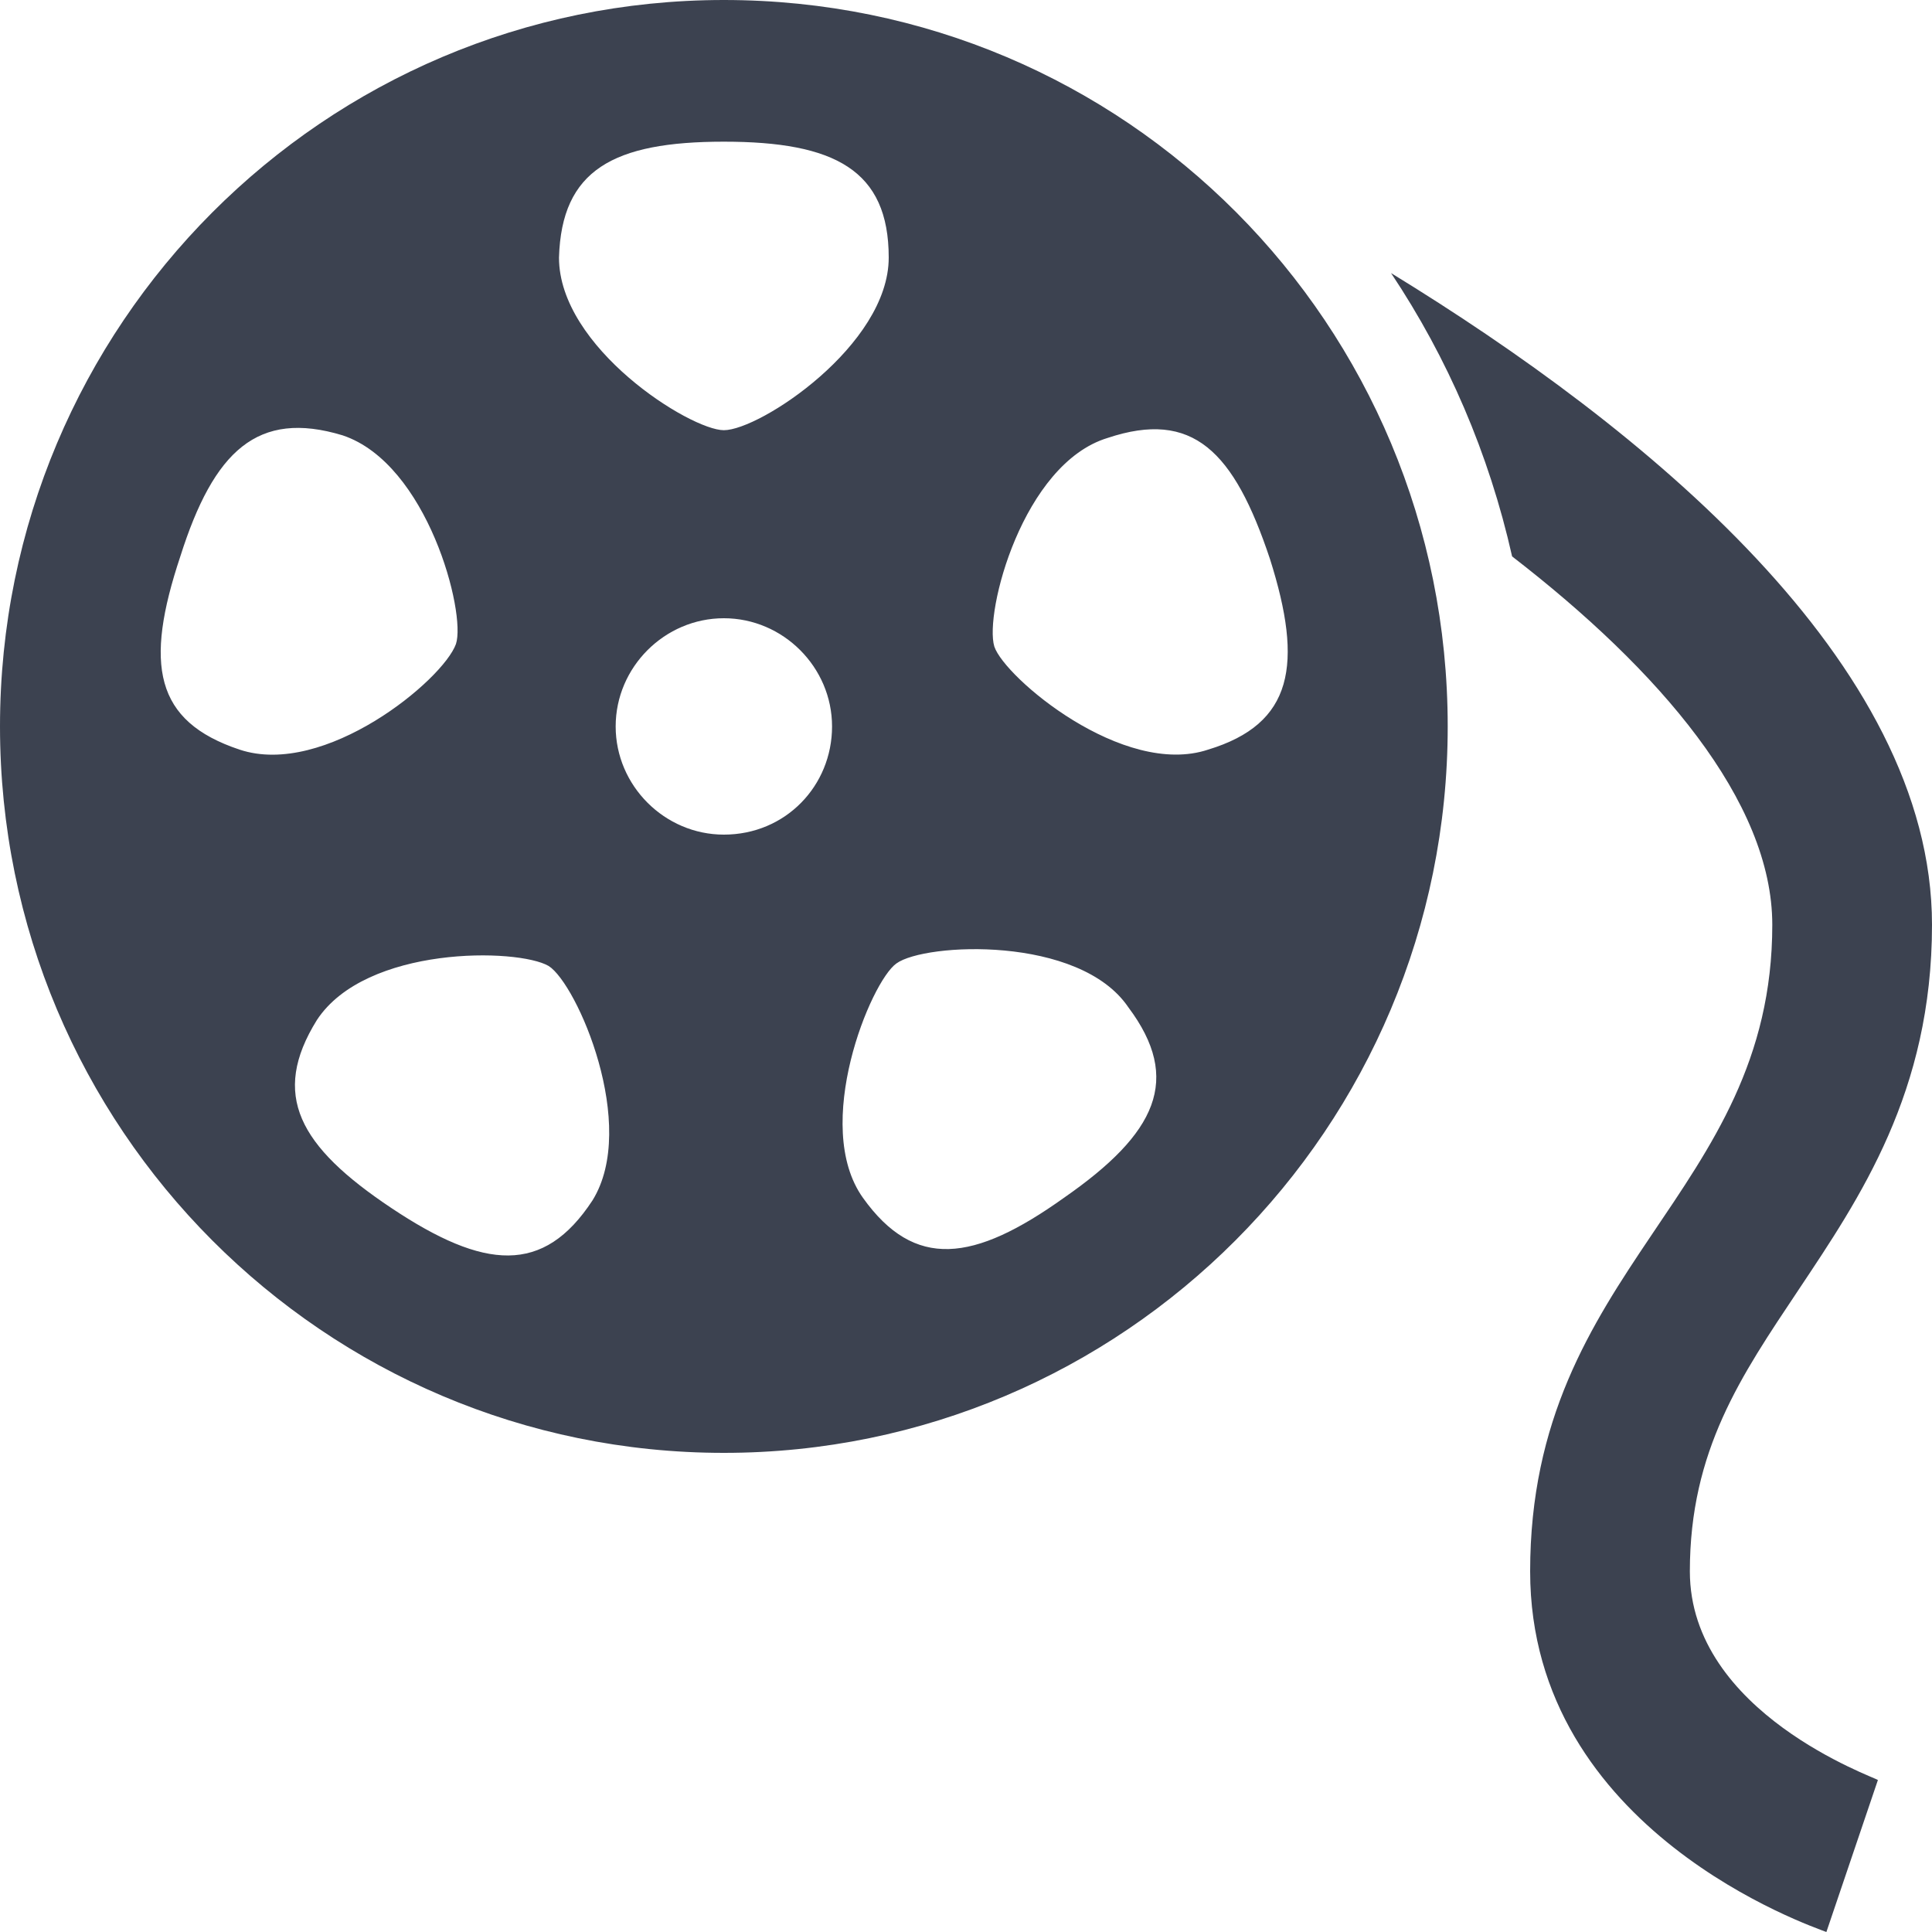
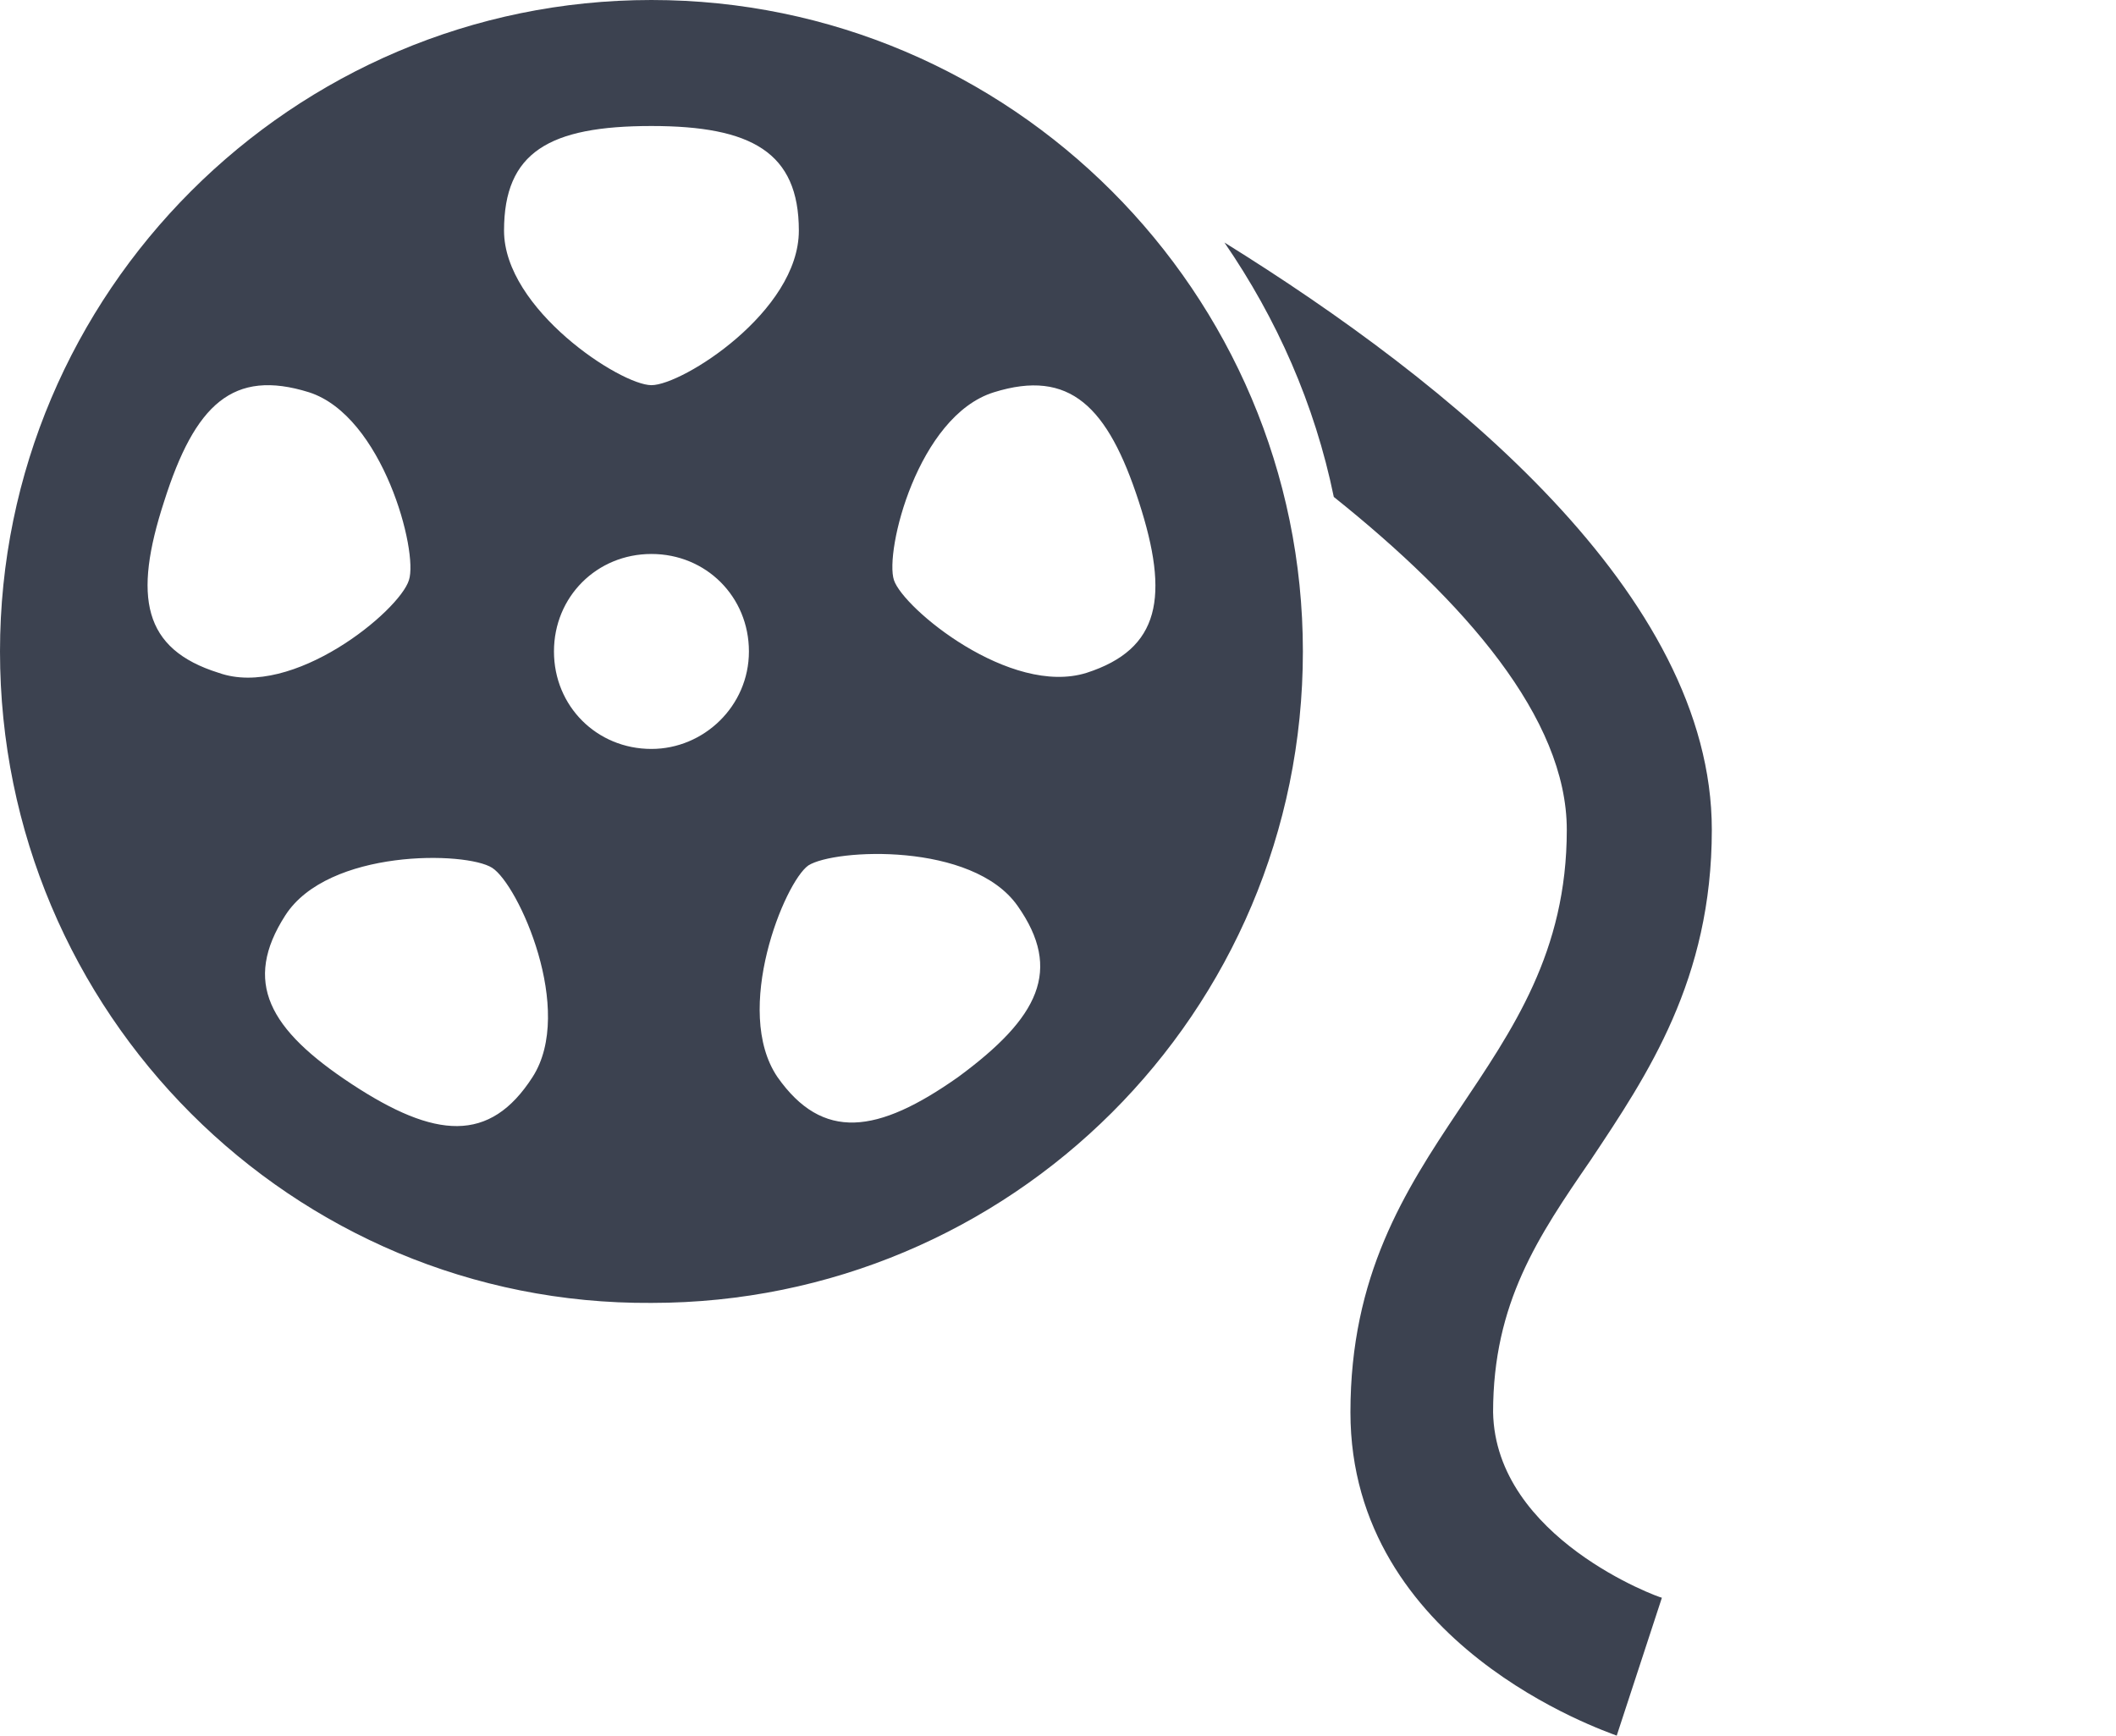
- <svg xmlns="http://www.w3.org/2000/svg" version="1.0" id="Ebene_1" x="0px" y="0px" width="75px" height="75px" viewBox="-442 243 75 75" enable-background="new -442 243 75 75" xml:space="preserve">
-   <path fill="#3C4250" d="M-413.9,243c-15.5,0-28.1,12.6-28.1,28.2c0,15.6,12.6,28.2,28.1,28.2s28.1-12.6,28.1-28.2  C-385.8,255.6-398.3,243-413.9,243z M-413.9,248.5c4.3,0,6.4,1.1,6.4,4.5s-5,6.7-6.4,6.7c-1.3,0-6.4-3.2-6.4-6.7  C-420.2,249.6-418.2,248.5-413.9,248.5z M-432.7,272.1c-3.3-1.1-3.7-3.3-2.3-7.5c1.3-4.1,3-5.7,6.3-4.7c3.3,1.1,4.8,6.9,4.4,8.1  C-424.8,269.4-429.4,273.2-432.7,272.1z M-419,289.6c-1.9,2.9-4.2,2.7-7.8,0.3c-3.6-2.4-4.7-4.4-2.9-7.3c1.9-2.9,7.8-2.8,9-2.1  C-419.6,281.2-417.2,286.7-419,289.6z M-413.9,275.4c-2.3,0-4.2-1.9-4.2-4.2c0-2.3,1.9-4.2,4.2-4.2c2.3,0,4.2,1.9,4.2,4.2  C-409.7,273.5-411.5,275.4-413.9,275.4z M-400.7,289.5c-3.5,2.5-5.8,2.8-7.8,0s0.3-8.4,1.3-9.1c1.1-0.8,7.1-1.1,9,1.7  C-396.1,284.9-397.1,287-400.7,289.5z M-395.1,272.1c-3.3,1.1-7.9-2.8-8.3-4c-0.4-1.3,1.1-7.1,4.4-8.1c3.3-1.1,4.9,0.5,6.3,4.7  C-391.4,268.8-391.8,271.1-395.1,272.1z M-369.1,312.1l-2,5.9c-0.5-0.2-11.5-3.9-11.5-14c0-11.8,9.4-14.6,9.4-25.1  c0-4.8-4.4-9.9-10.1-14.3c-0.9-4-2.5-7.7-4.7-11c9.8,6,21,15.1,21,25.3c0,6.5-2.8,10.6-5.2,14.2c-2.2,3.3-4.2,6.2-4.2,10.9  C-376.4,309.5-369.2,312-369.1,312.1z" />
+ <svg xmlns="http://www.w3.org/2000/svg" version="1.1" id="Ebene_1" x="0px" y="0px" width="89px" height="73px" viewBox="0 0 89 73" enable-background="new 0 0 89 73" xml:space="preserve">
+   <path fill="#3C4250" d="M69.9,67.2L68,73c-0.5-0.2-11.2-3.8-11.2-13.6c0-11.5,9.1-14.2,9.1-24.5c0-4.7-4.3-9.6-9.8-14  c-0.8-3.9-2.4-7.5-4.6-10.7C61,16.1,72,25,72,34.9c0,6.3-2.7,10.3-5.1,13.9c-2.2,3.2-4.1,6-4.1,10.6C62.9,64.7,69.8,67.2,69.9,67.2z   M54.8,27.4c0,15.2-12.3,27.4-27.4,27.4C12.3,54.9,0,42.6,0,27.4C0,12.3,12.3,0,27.4,0C42.5,0,54.8,12.3,54.8,27.4z M21.2,9.7  c0,3.3,4.9,6.5,6.2,6.5c1.3,0,6.2-3.1,6.2-6.5c0-3.3-2-4.4-6.2-4.4C23.1,5.3,21.2,6.4,21.2,9.7z M17.2,24.4c0.4-1.2-1.1-6.9-4.2-7.9  c-3.2-1-4.8,0.5-6.1,4.6c-1.3,4-0.9,6.2,2.3,7.2C12.3,29.4,16.8,25.7,17.2,24.4z M20.7,36.5c-1.1-0.7-6.9-0.8-8.7,2  c-1.8,2.8-0.7,4.8,2.8,7.1c3.5,2.3,5.8,2.5,7.6-0.3C24.2,42.5,21.8,37.2,20.7,36.5z M31.5,27.4c0-2.3-1.8-4.1-4.1-4.1  c-2.3,0-4.1,1.8-4.1,4.1c0,2.3,1.8,4.1,4.1,4.1C29.6,31.5,31.5,29.7,31.5,27.4z M42.8,38.1c-1.9-2.7-7.7-2.4-8.8-1.7  c-1,0.7-3.2,6.1-1.3,8.9c1.9,2.7,4.2,2.4,7.6,0C43.7,42.8,44.7,40.8,42.8,38.1z M47.9,21.1c-1.3-4-2.9-5.6-6.1-4.6  c-3.2,1-4.6,6.7-4.2,7.9c0.4,1.2,4.9,4.9,8.1,3.9C48.8,27.3,49.2,25.1,47.9,21.1z" />
</svg>
